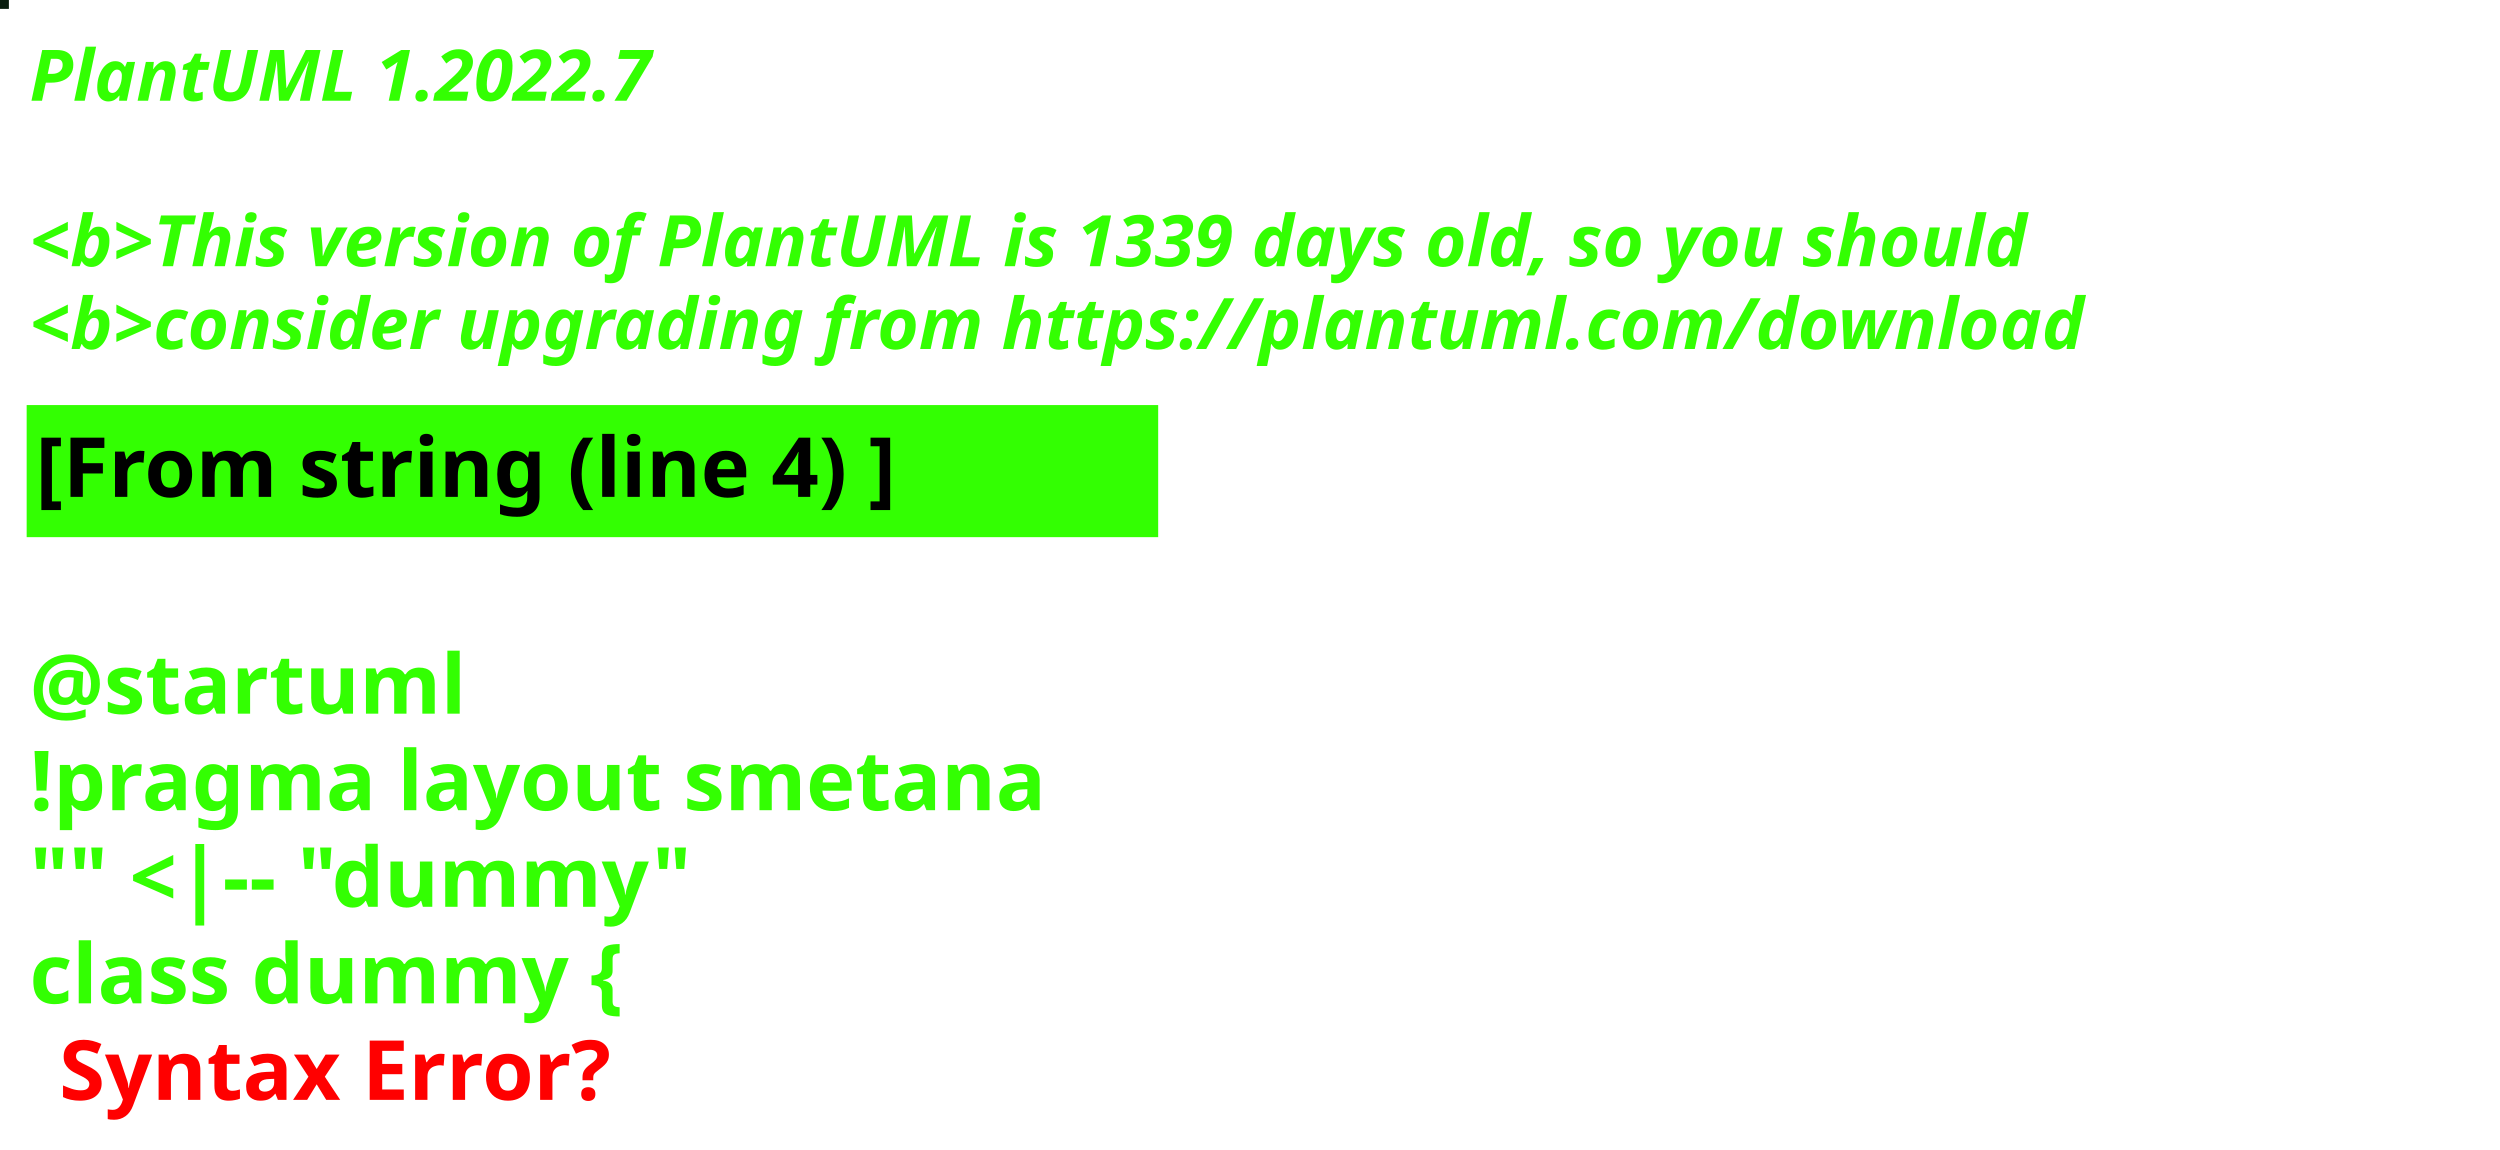
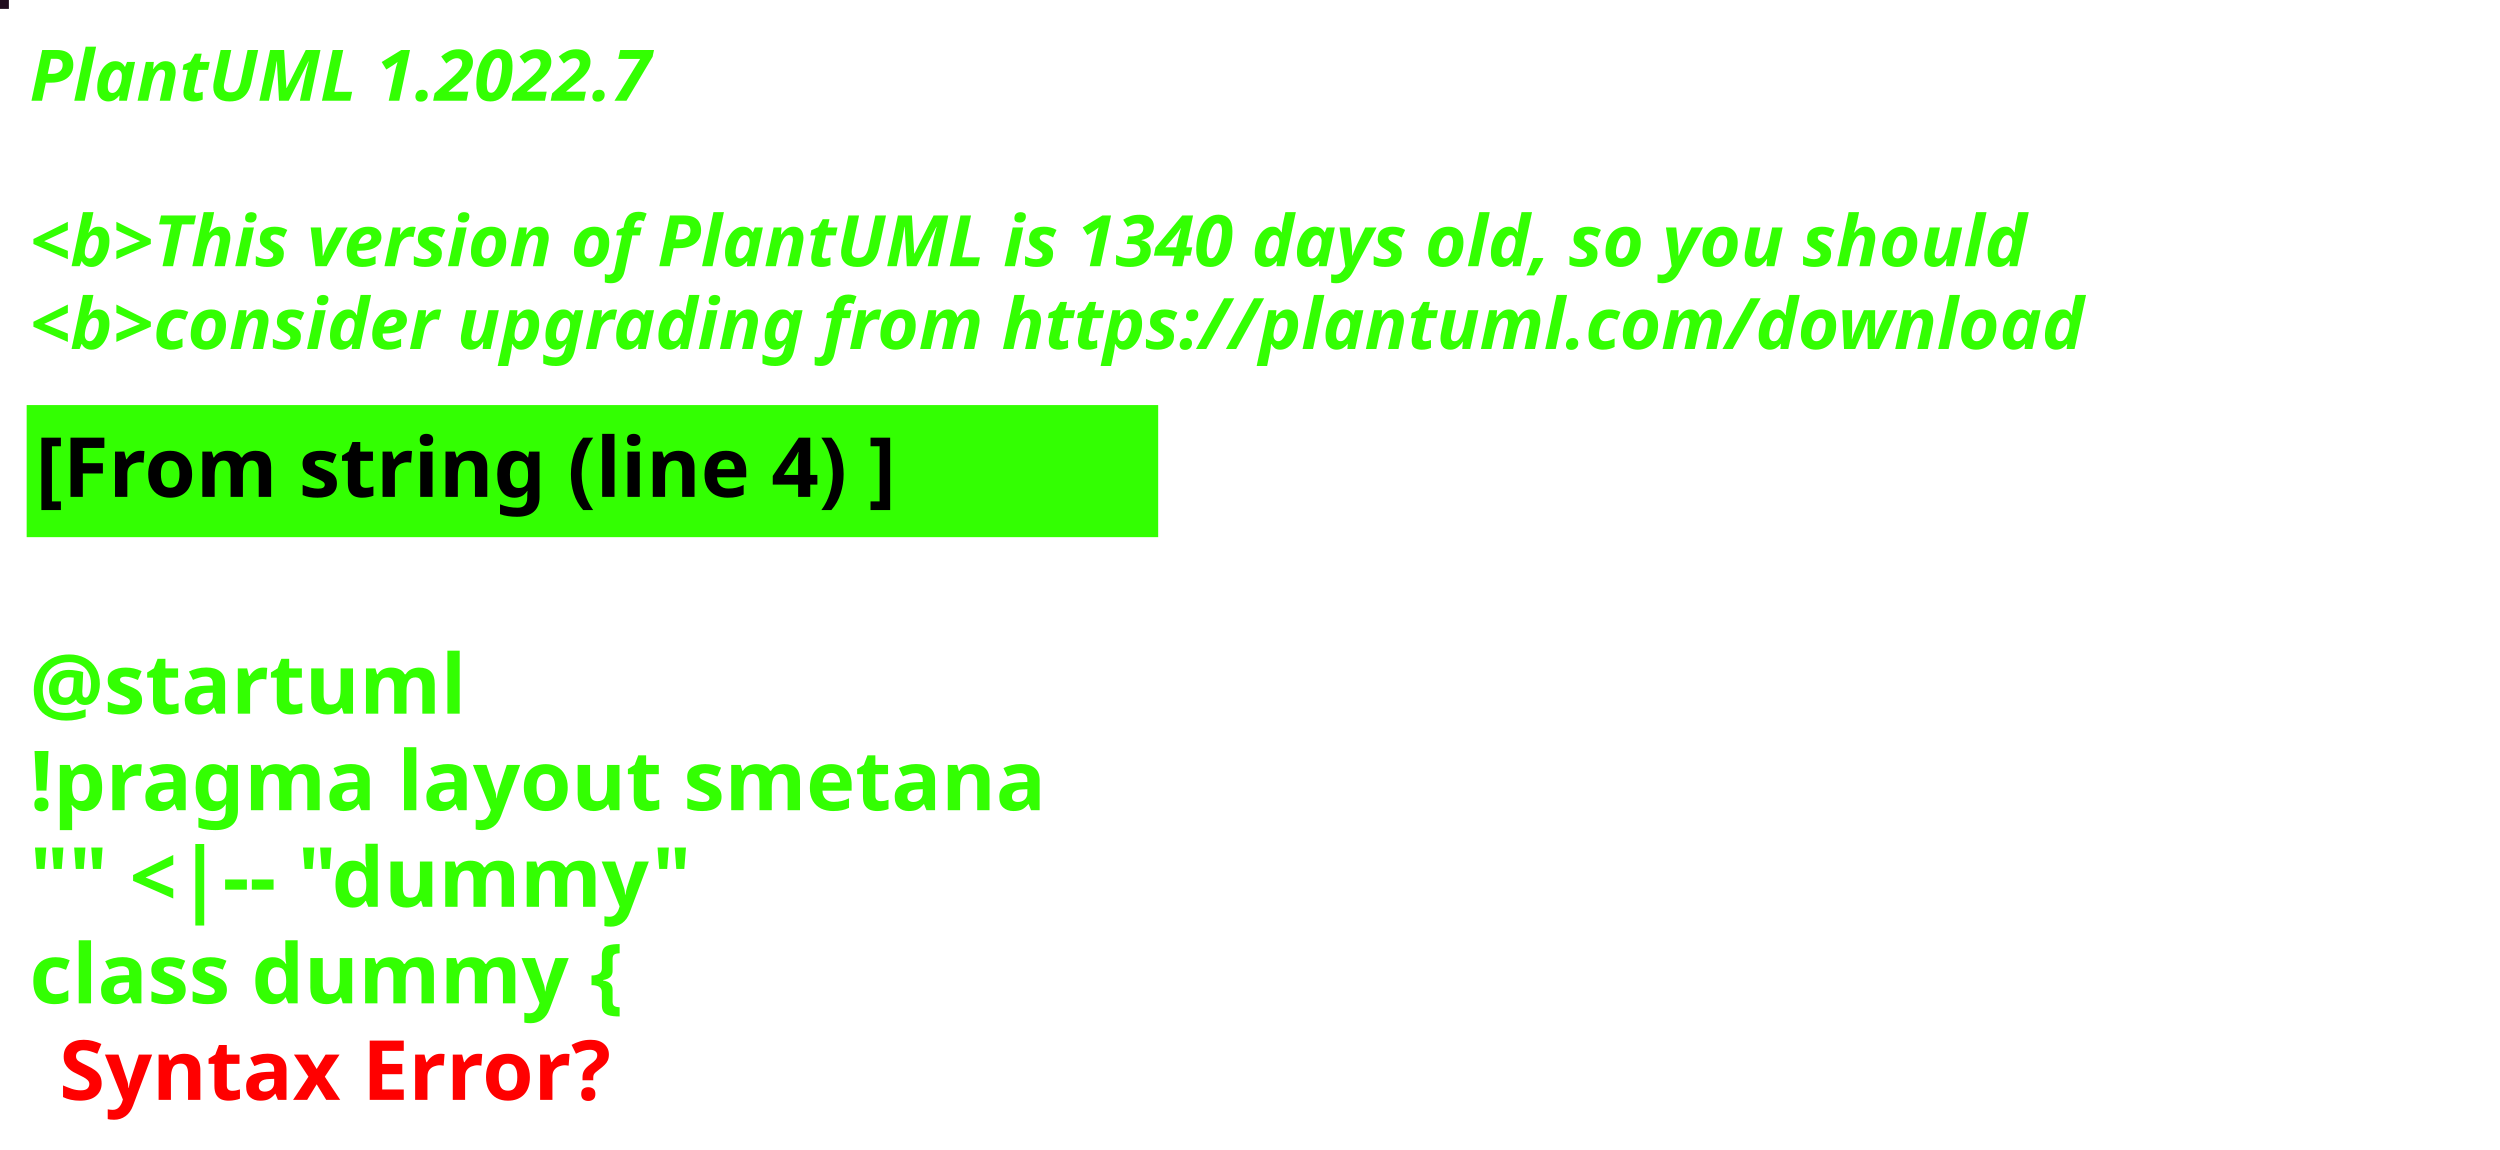
<svg xmlns="http://www.w3.org/2000/svg" contentStyleType="text/css" height="194px" preserveAspectRatio="none" style="width:422px;height:194px;background:#000000;" version="1.1" viewBox="0 0 422 194" width="422px" zoomAndPan="magnify">
  <defs />
  <g>
-     <rect fill="#091E0F" height="1" style="stroke:#091E0F;stroke-width:1.0;" width="1" x="0" y="0" />
+     <rect fill="#200C1E" height="1" style="stroke:#200C1E;stroke-width:1.0;" width="1" x="0" y="0" />
    <text fill="#33FF02" font-family="sans-serif" font-size="12" font-style="italic" font-weight="bold" lengthAdjust="spacing" textLength="127" x="5" y="17">PlantUML 1.2022.7</text>
    <text fill="#33FF02" font-family="sans-serif" font-size="12" font-style="italic" font-weight="bold" lengthAdjust="spacing" textLength="4" x="5" y="30.969"> </text>
-     <text fill="#33FF02" font-family="sans-serif" font-size="12" font-style="italic" font-weight="bold" lengthAdjust="spacing" textLength="407" x="5" y="44.938">&lt;b&gt;This version of PlantUML is 1339 days old, so you should</text>
+     <text fill="#33FF02" font-family="sans-serif" font-size="12" font-style="italic" font-weight="bold" lengthAdjust="spacing" textLength="407" x="5" y="44.938">&lt;b&gt;This version of PlantUML is 1340 days old, so you should</text>
    <text fill="#33FF02" font-family="sans-serif" font-size="12" font-style="italic" font-weight="bold" lengthAdjust="spacing" textLength="408" x="5" y="58.906">&lt;b&gt;consider upgrading from https://plantuml.com/download</text>
    <rect fill="#33FF02" height="21.297" style="stroke:#33FF02;stroke-width:1.0;" width="190" x="5" y="68.875" />
    <text fill="#000000" font-family="sans-serif" font-size="14" font-weight="bold" lengthAdjust="spacing" textLength="168" x="6" y="83.875">[From string (line 4) ]</text>
    <text fill="#33FF02" font-family="sans-serif" font-size="14" font-weight="bold" lengthAdjust="spacing" textLength="5" x="5" y="104.172"> </text>
    <text fill="#33FF02" font-family="sans-serif" font-size="14" font-weight="bold" lengthAdjust="spacing" textLength="79" x="5" y="120.469">@startuml</text>
    <text fill="#33FF02" font-family="sans-serif" font-size="14" font-weight="bold" lengthAdjust="spacing" textLength="190" x="5" y="136.766">!pragma layout smetana</text>
    <text fill="#33FF02" font-family="sans-serif" font-size="14" font-weight="bold" lengthAdjust="spacing" textLength="124" x="5" y="153.062">"" &lt;|-- "dummy"</text>
    <text fill="#33FF02" font-family="sans-serif" font-size="14" font-weight="bold" lengthAdjust="spacing" text-decoration="wavy underline" textLength="117" x="5" y="169.359">class dummy {</text>
    <text fill="#FF0000" font-family="sans-serif" font-size="14" font-weight="bold" lengthAdjust="spacing" textLength="106" x="10" y="185.656">Syntax Error?</text>
  </g>
</svg>
